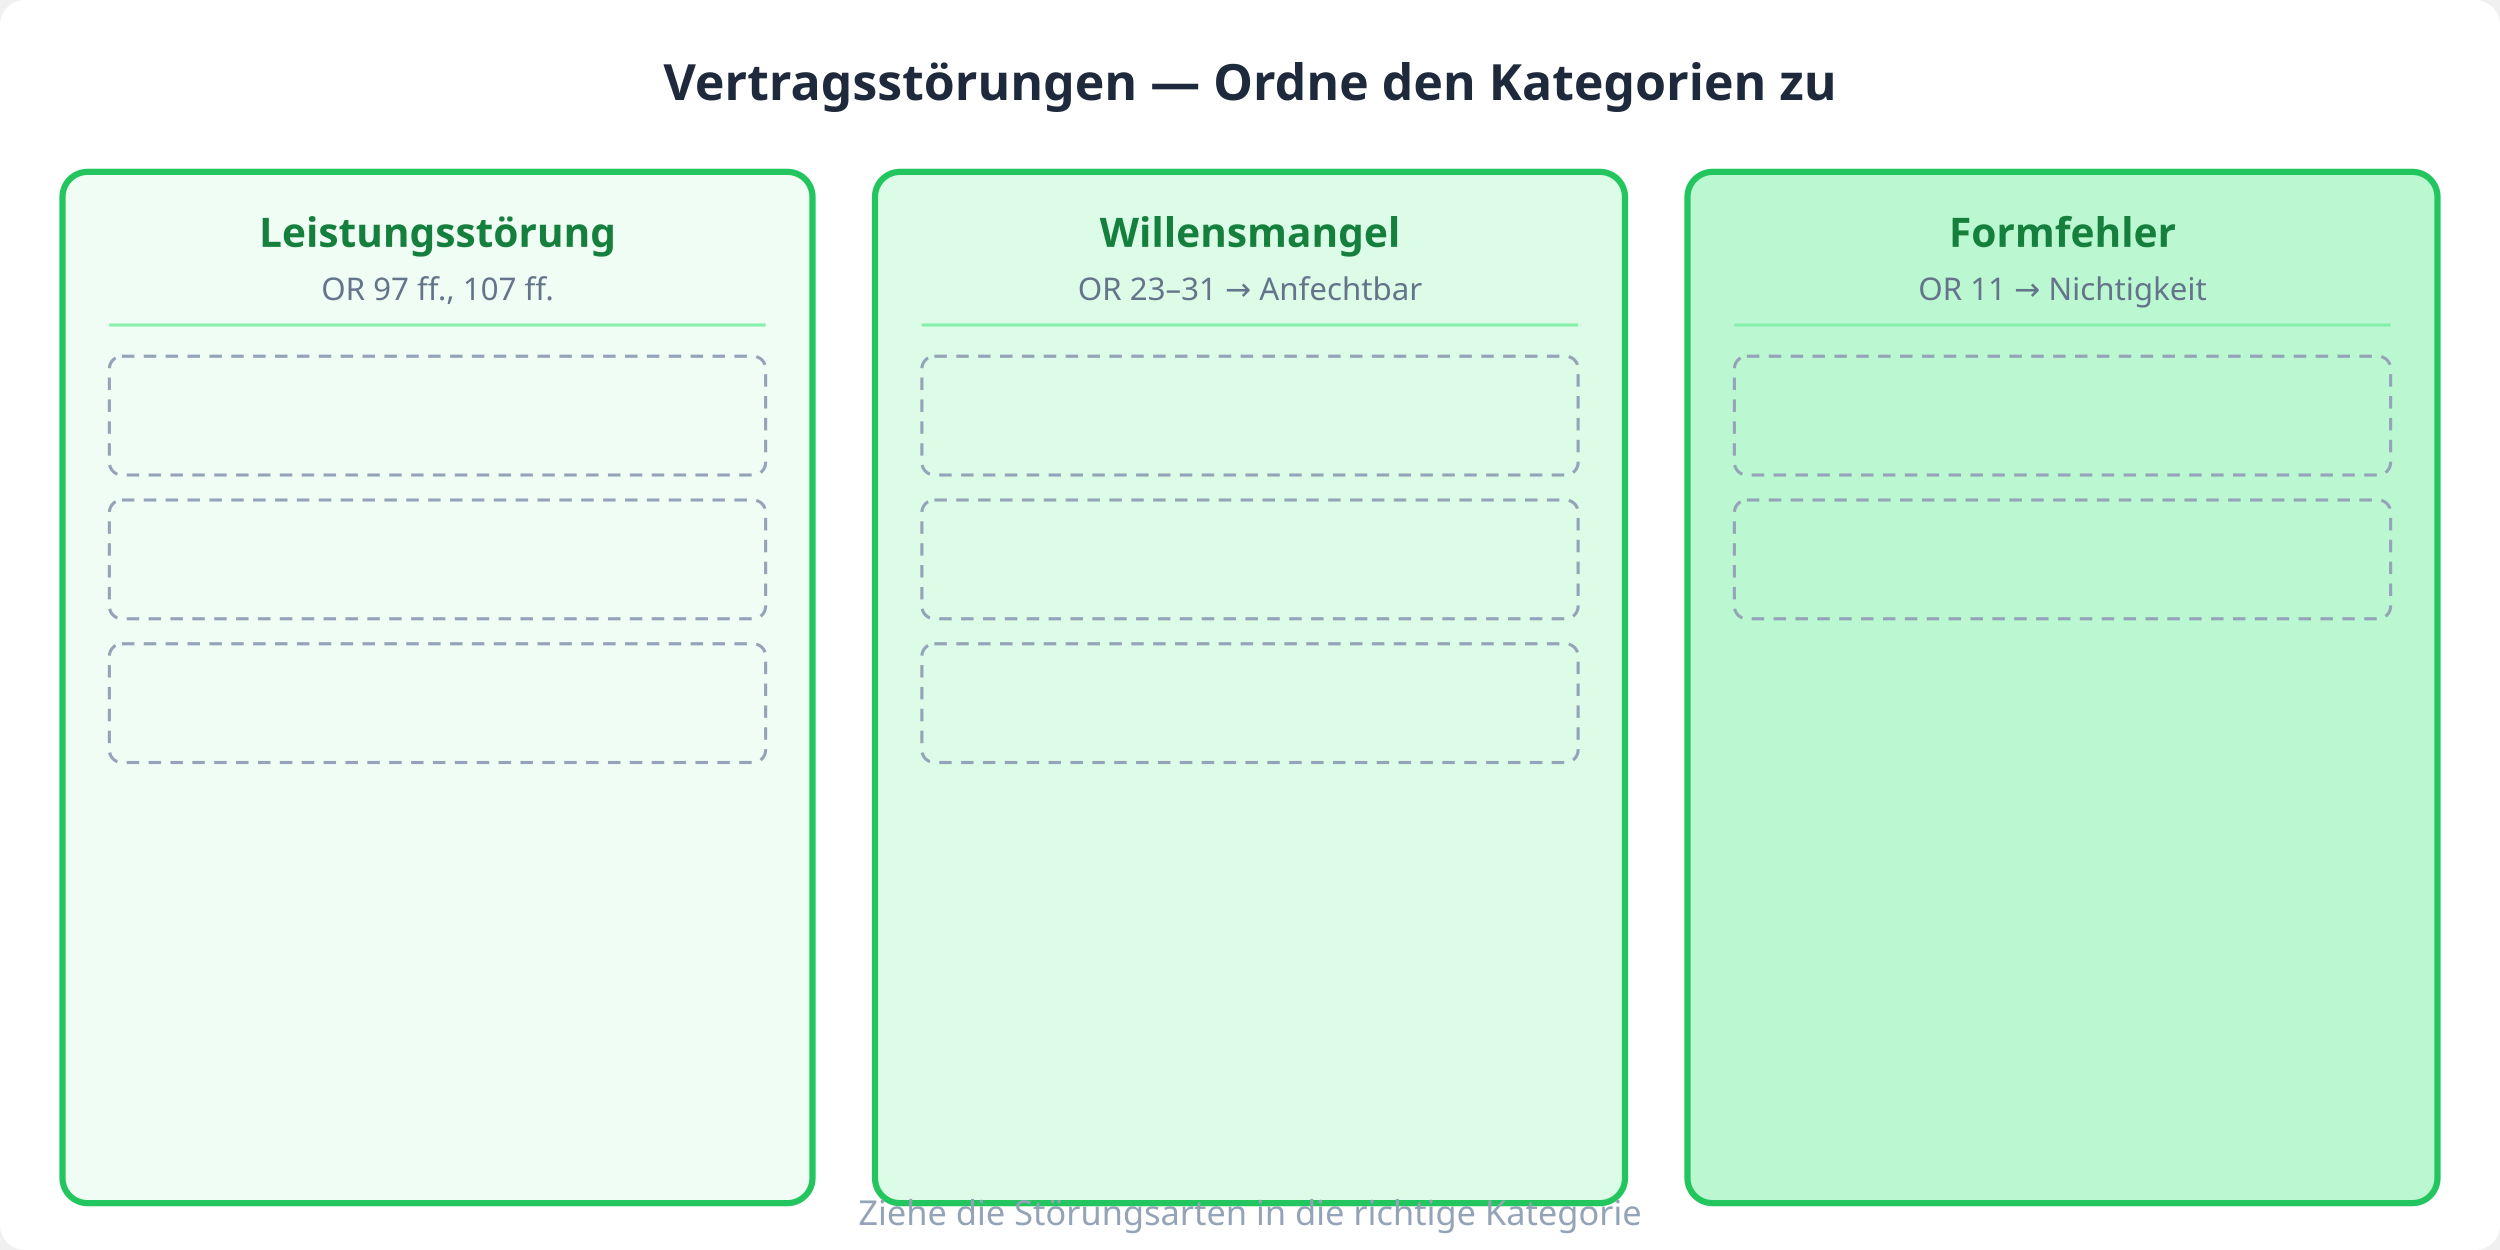
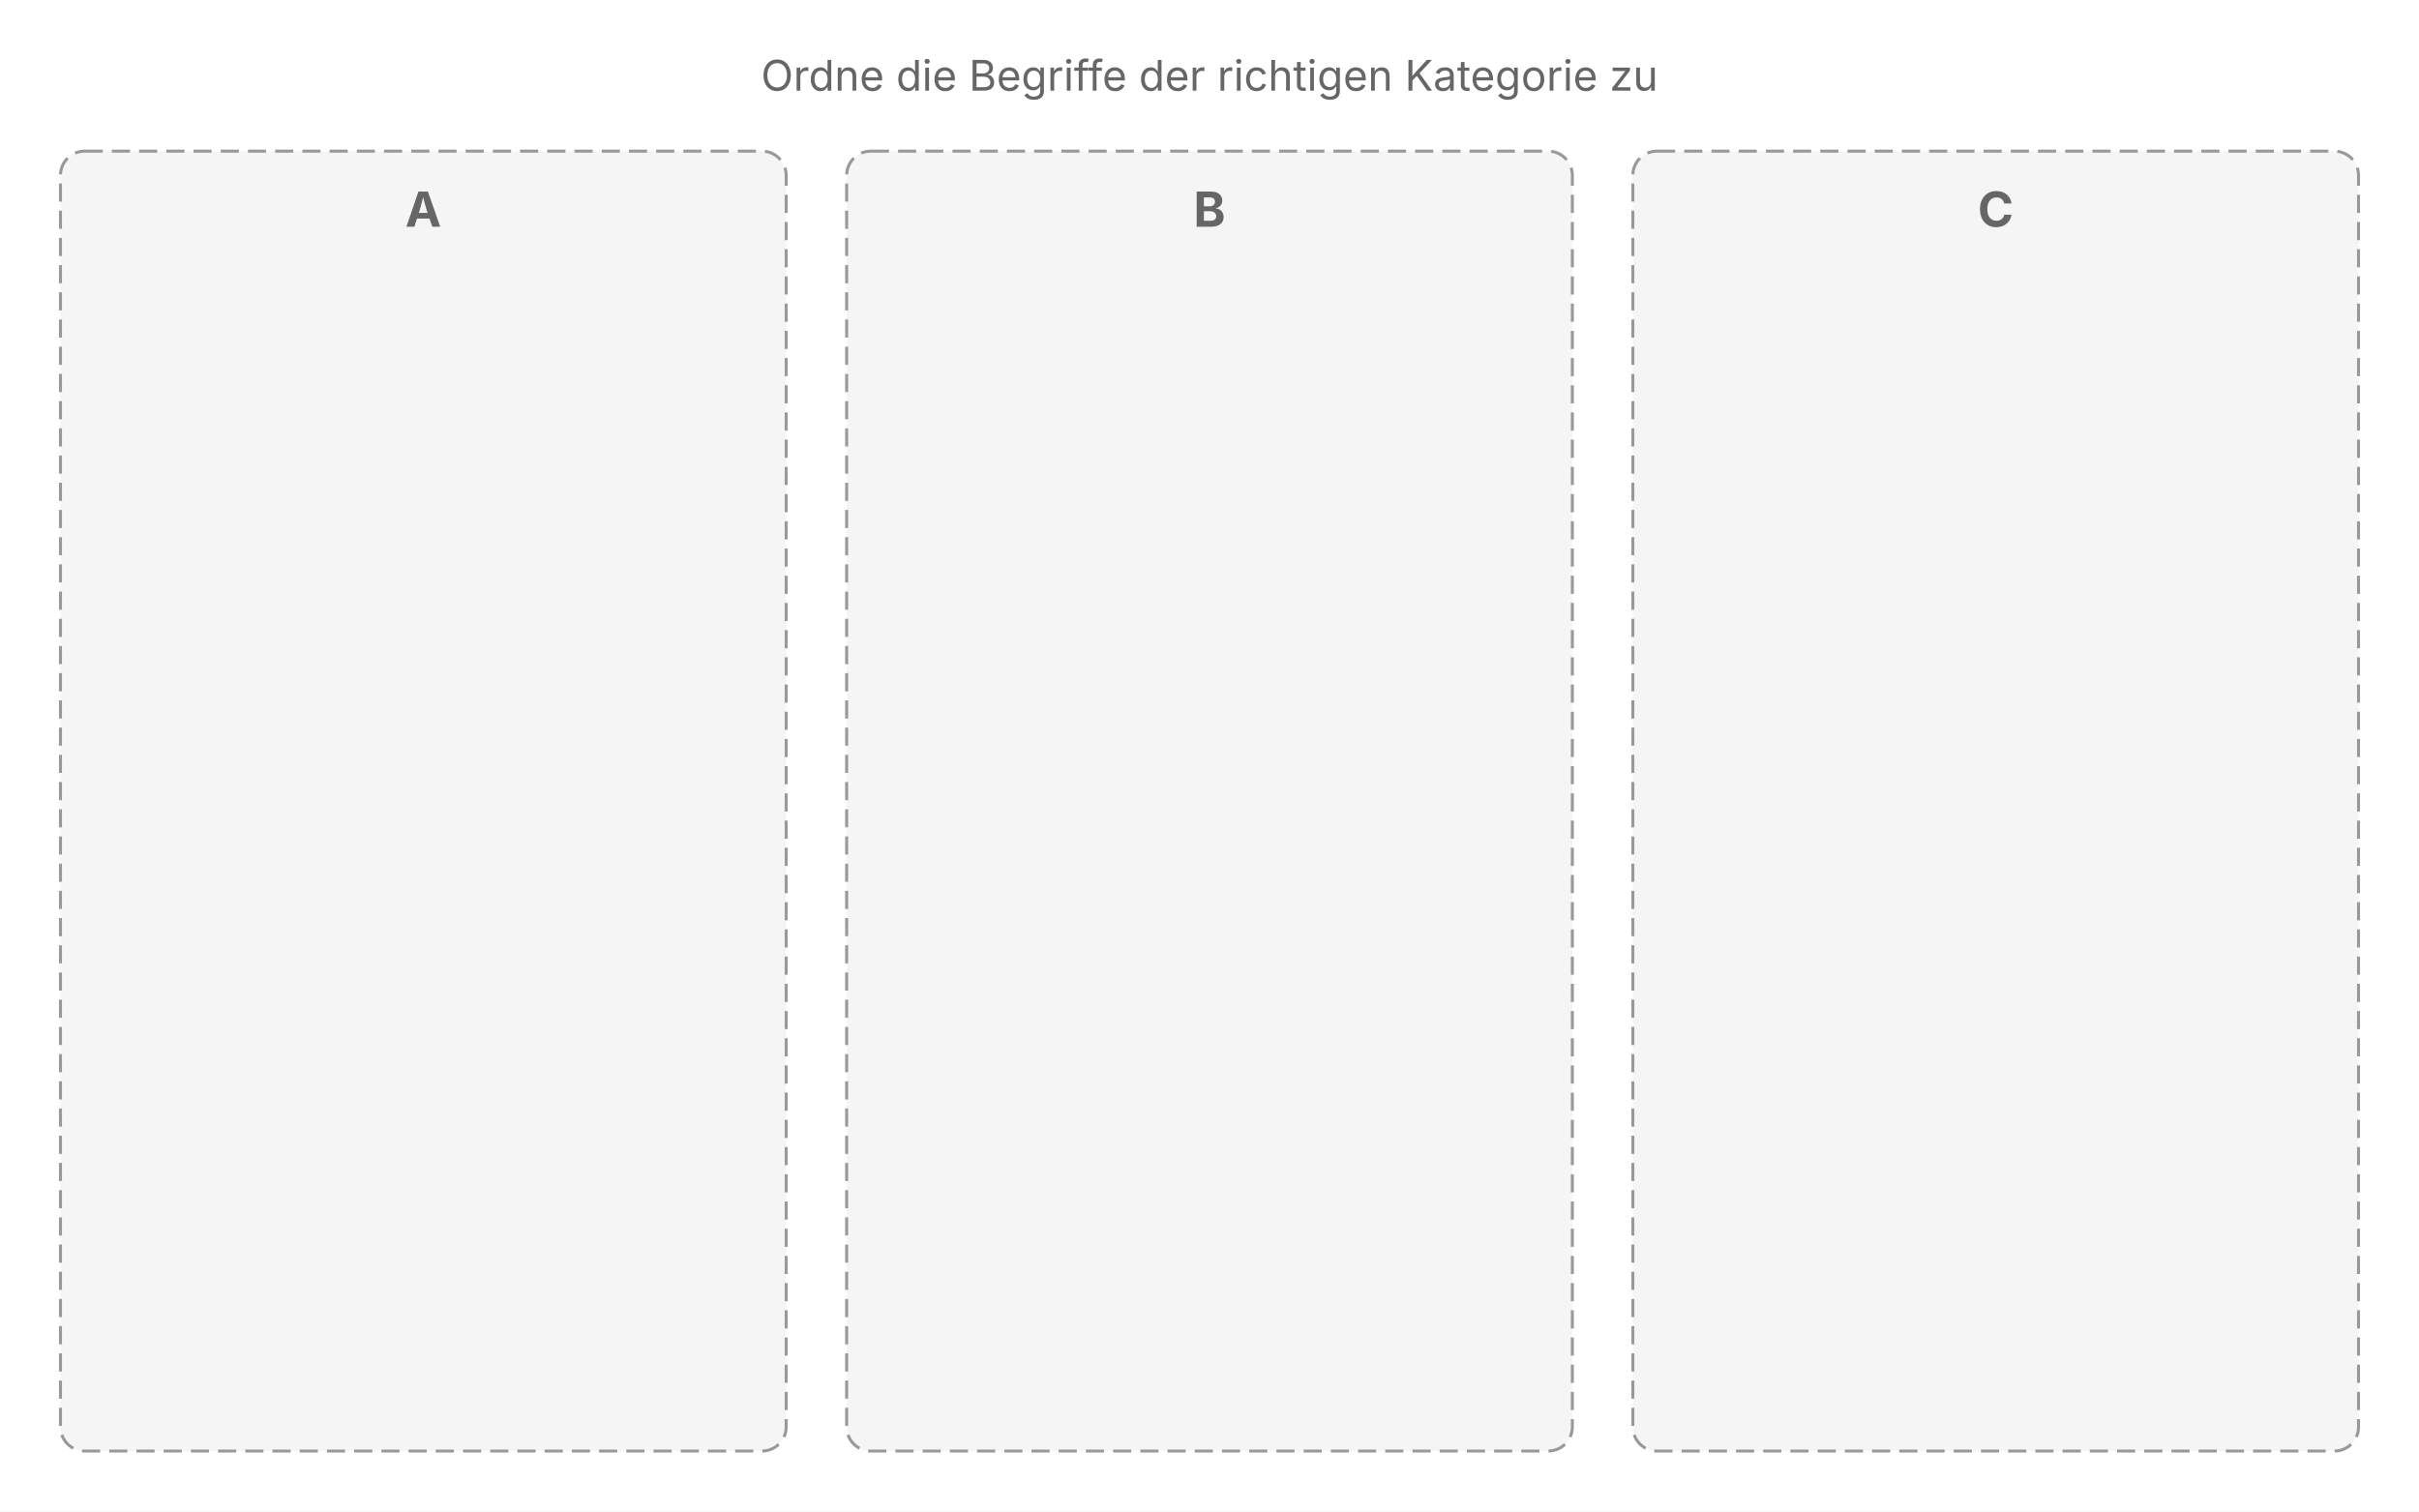
- <svg xmlns="http://www.w3.org/2000/svg" viewBox="0 0 800 400" width="800" height="400">
-   <rect width="800" height="400" fill="#ffffff" rx="8" />
-   <text x="400" y="32" text-anchor="middle" font-family="'DM Sans',system-ui,sans-serif" font-size="16" font-weight="700" fill="#1e293b">Vertragsstörungen — Ordne den Kategorien zu</text>
-   <rect x="20" y="55" width="240" height="330" rx="8" fill="#f0fdf4" stroke="#22c55e" stroke-width="2" />
-   <text x="140" y="79" text-anchor="middle" font-family="'DM Sans',system-ui,sans-serif" font-size="13" font-weight="700" fill="#15803d">Leistungsstörung</text>
-   <text x="140" y="96" text-anchor="middle" font-family="'DM Sans',system-ui,sans-serif" font-size="10" fill="#64748b">OR 97 ff., 107 ff.</text>
-   <line x1="35" y1="104" x2="245" y2="104" stroke="#86efac" stroke-width="1" />
-   <rect x="35" y="114" width="210" height="38" rx="4" fill="none" stroke="#94a3b8" stroke-width="1" stroke-dasharray="4,3" />
-   <rect x="35" y="160" width="210" height="38" rx="4" fill="none" stroke="#94a3b8" stroke-width="1" stroke-dasharray="4,3" />
-   <rect x="35" y="206" width="210" height="38" rx="4" fill="none" stroke="#94a3b8" stroke-width="1" stroke-dasharray="4,3" />
-   <rect x="280" y="55" width="240" height="330" rx="8" fill="#dcfce7" stroke="#22c55e" stroke-width="2" />
-   <text x="400" y="79" text-anchor="middle" font-family="'DM Sans',system-ui,sans-serif" font-size="13" font-weight="700" fill="#15803d">Willensmangel</text>
-   <text x="400" y="96" text-anchor="middle" font-family="'DM Sans',system-ui,sans-serif" font-size="10" fill="#64748b">OR 23–31 → Anfechtbar</text>
-   <line x1="295" y1="104" x2="505" y2="104" stroke="#86efac" stroke-width="1" />
-   <rect x="295" y="114" width="210" height="38" rx="4" fill="none" stroke="#94a3b8" stroke-width="1" stroke-dasharray="4,3" />
-   <rect x="295" y="160" width="210" height="38" rx="4" fill="none" stroke="#94a3b8" stroke-width="1" stroke-dasharray="4,3" />
-   <rect x="295" y="206" width="210" height="38" rx="4" fill="none" stroke="#94a3b8" stroke-width="1" stroke-dasharray="4,3" />
-   <rect x="540" y="55" width="240" height="330" rx="8" fill="#bbf7d0" stroke="#22c55e" stroke-width="2" />
-   <text x="660" y="79" text-anchor="middle" font-family="'DM Sans',system-ui,sans-serif" font-size="13" font-weight="700" fill="#15803d">Formfehler</text>
-   <text x="660" y="96" text-anchor="middle" font-family="'DM Sans',system-ui,sans-serif" font-size="10" fill="#64748b">OR 11 → Nichtigkeit</text>
-   <line x1="555" y1="104" x2="765" y2="104" stroke="#86efac" stroke-width="1" />
-   <rect x="555" y="114" width="210" height="38" rx="4" fill="none" stroke="#94a3b8" stroke-width="1" stroke-dasharray="4,3" />
-   <rect x="555" y="160" width="210" height="38" rx="4" fill="none" stroke="#94a3b8" stroke-width="1" stroke-dasharray="4,3" />
-   <text x="400" y="392" text-anchor="middle" font-family="'DM Sans',system-ui,sans-serif" font-size="11" fill="#94a3b8">Ziehe die Störungsarten in die richtige Kategorie</text>
+ <svg xmlns="http://www.w3.org/2000/svg" viewBox="0 0 800 500" font-family="system-ui,-apple-system,sans-serif">
+   <rect width="800" height="500" fill="#fff" />
+   <text x="400" y="30" text-anchor="middle" fill="#666" font-size="14">Ordne die Begriffe der richtigen Kategorie zu</text>
+   <rect x="20" y="50" width="240" height="430" rx="8" fill="#f5f5f5" stroke="#999" stroke-dasharray="6 3" />
+   <text x="140" y="75" text-anchor="middle" fill="#666" font-size="16" font-weight="bold">A</text>
+   <rect x="280" y="50" width="240" height="430" rx="8" fill="#f5f5f5" stroke="#999" stroke-dasharray="6 3" />
+   <text x="400" y="75" text-anchor="middle" fill="#666" font-size="16" font-weight="bold">B</text>
+   <rect x="540" y="50" width="240" height="430" rx="8" fill="#f5f5f5" stroke="#999" stroke-dasharray="6 3" />
+   <text x="660" y="75" text-anchor="middle" fill="#666" font-size="16" font-weight="bold">C</text>
</svg>
